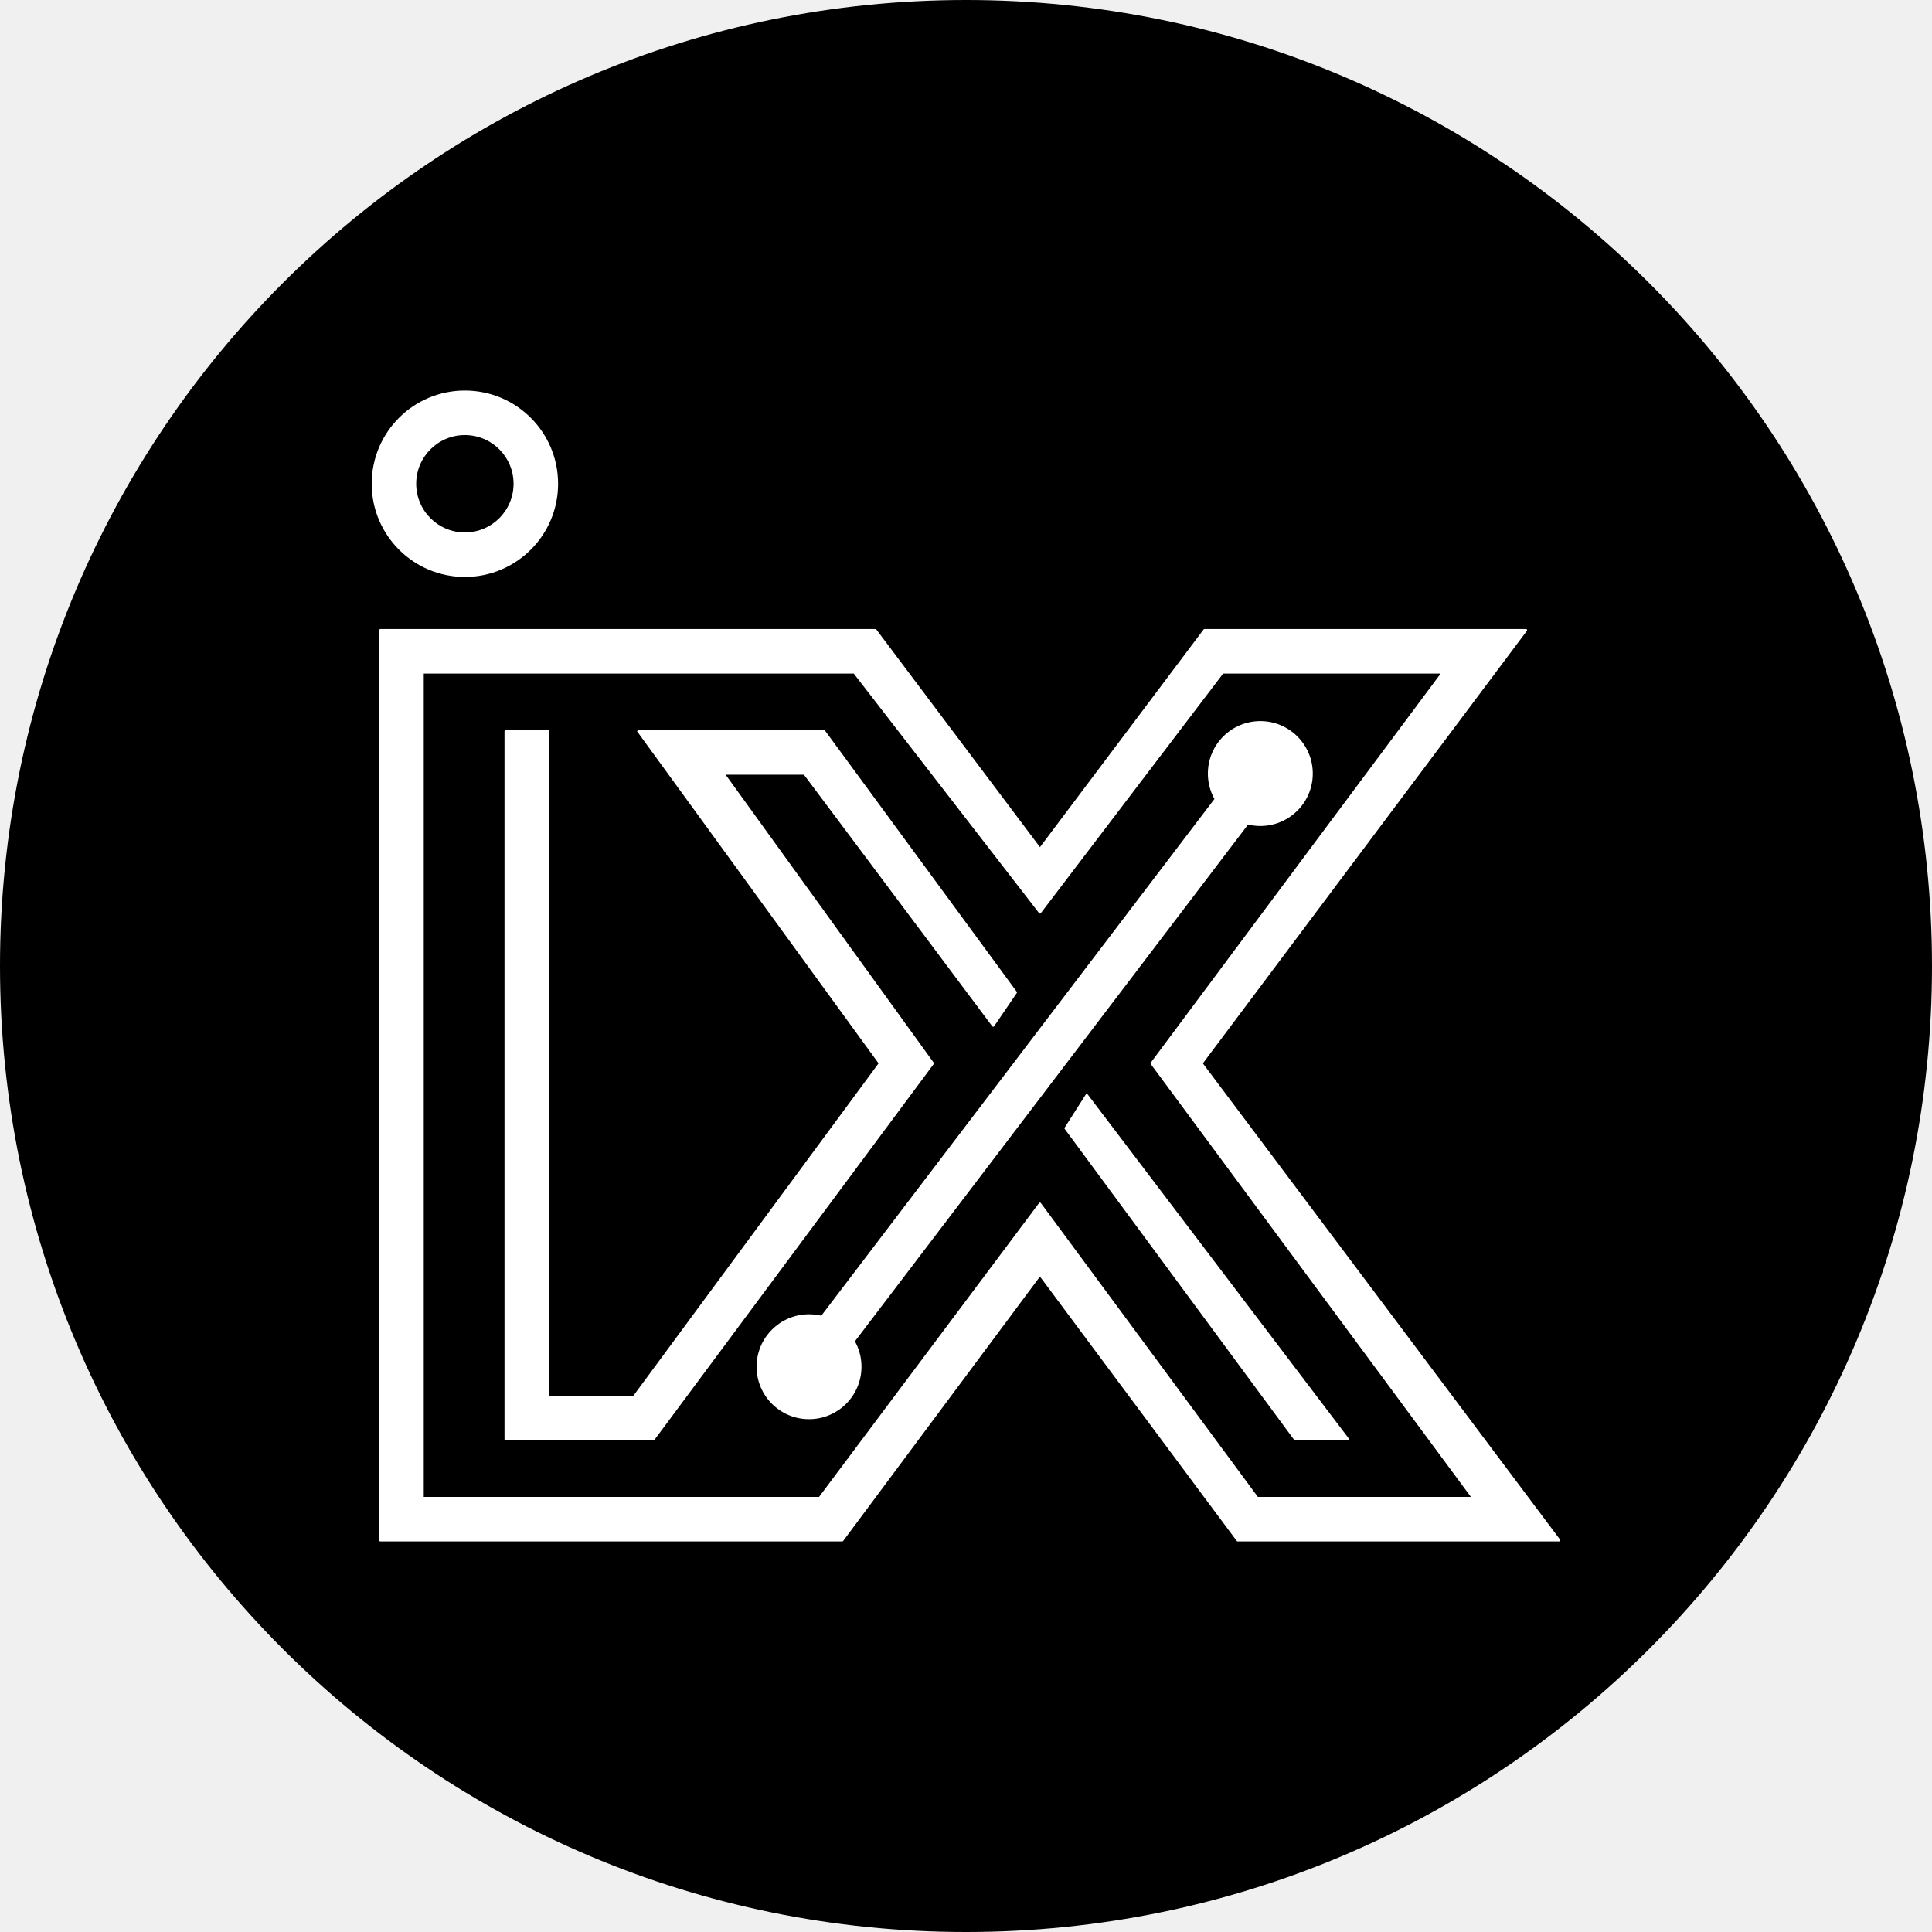
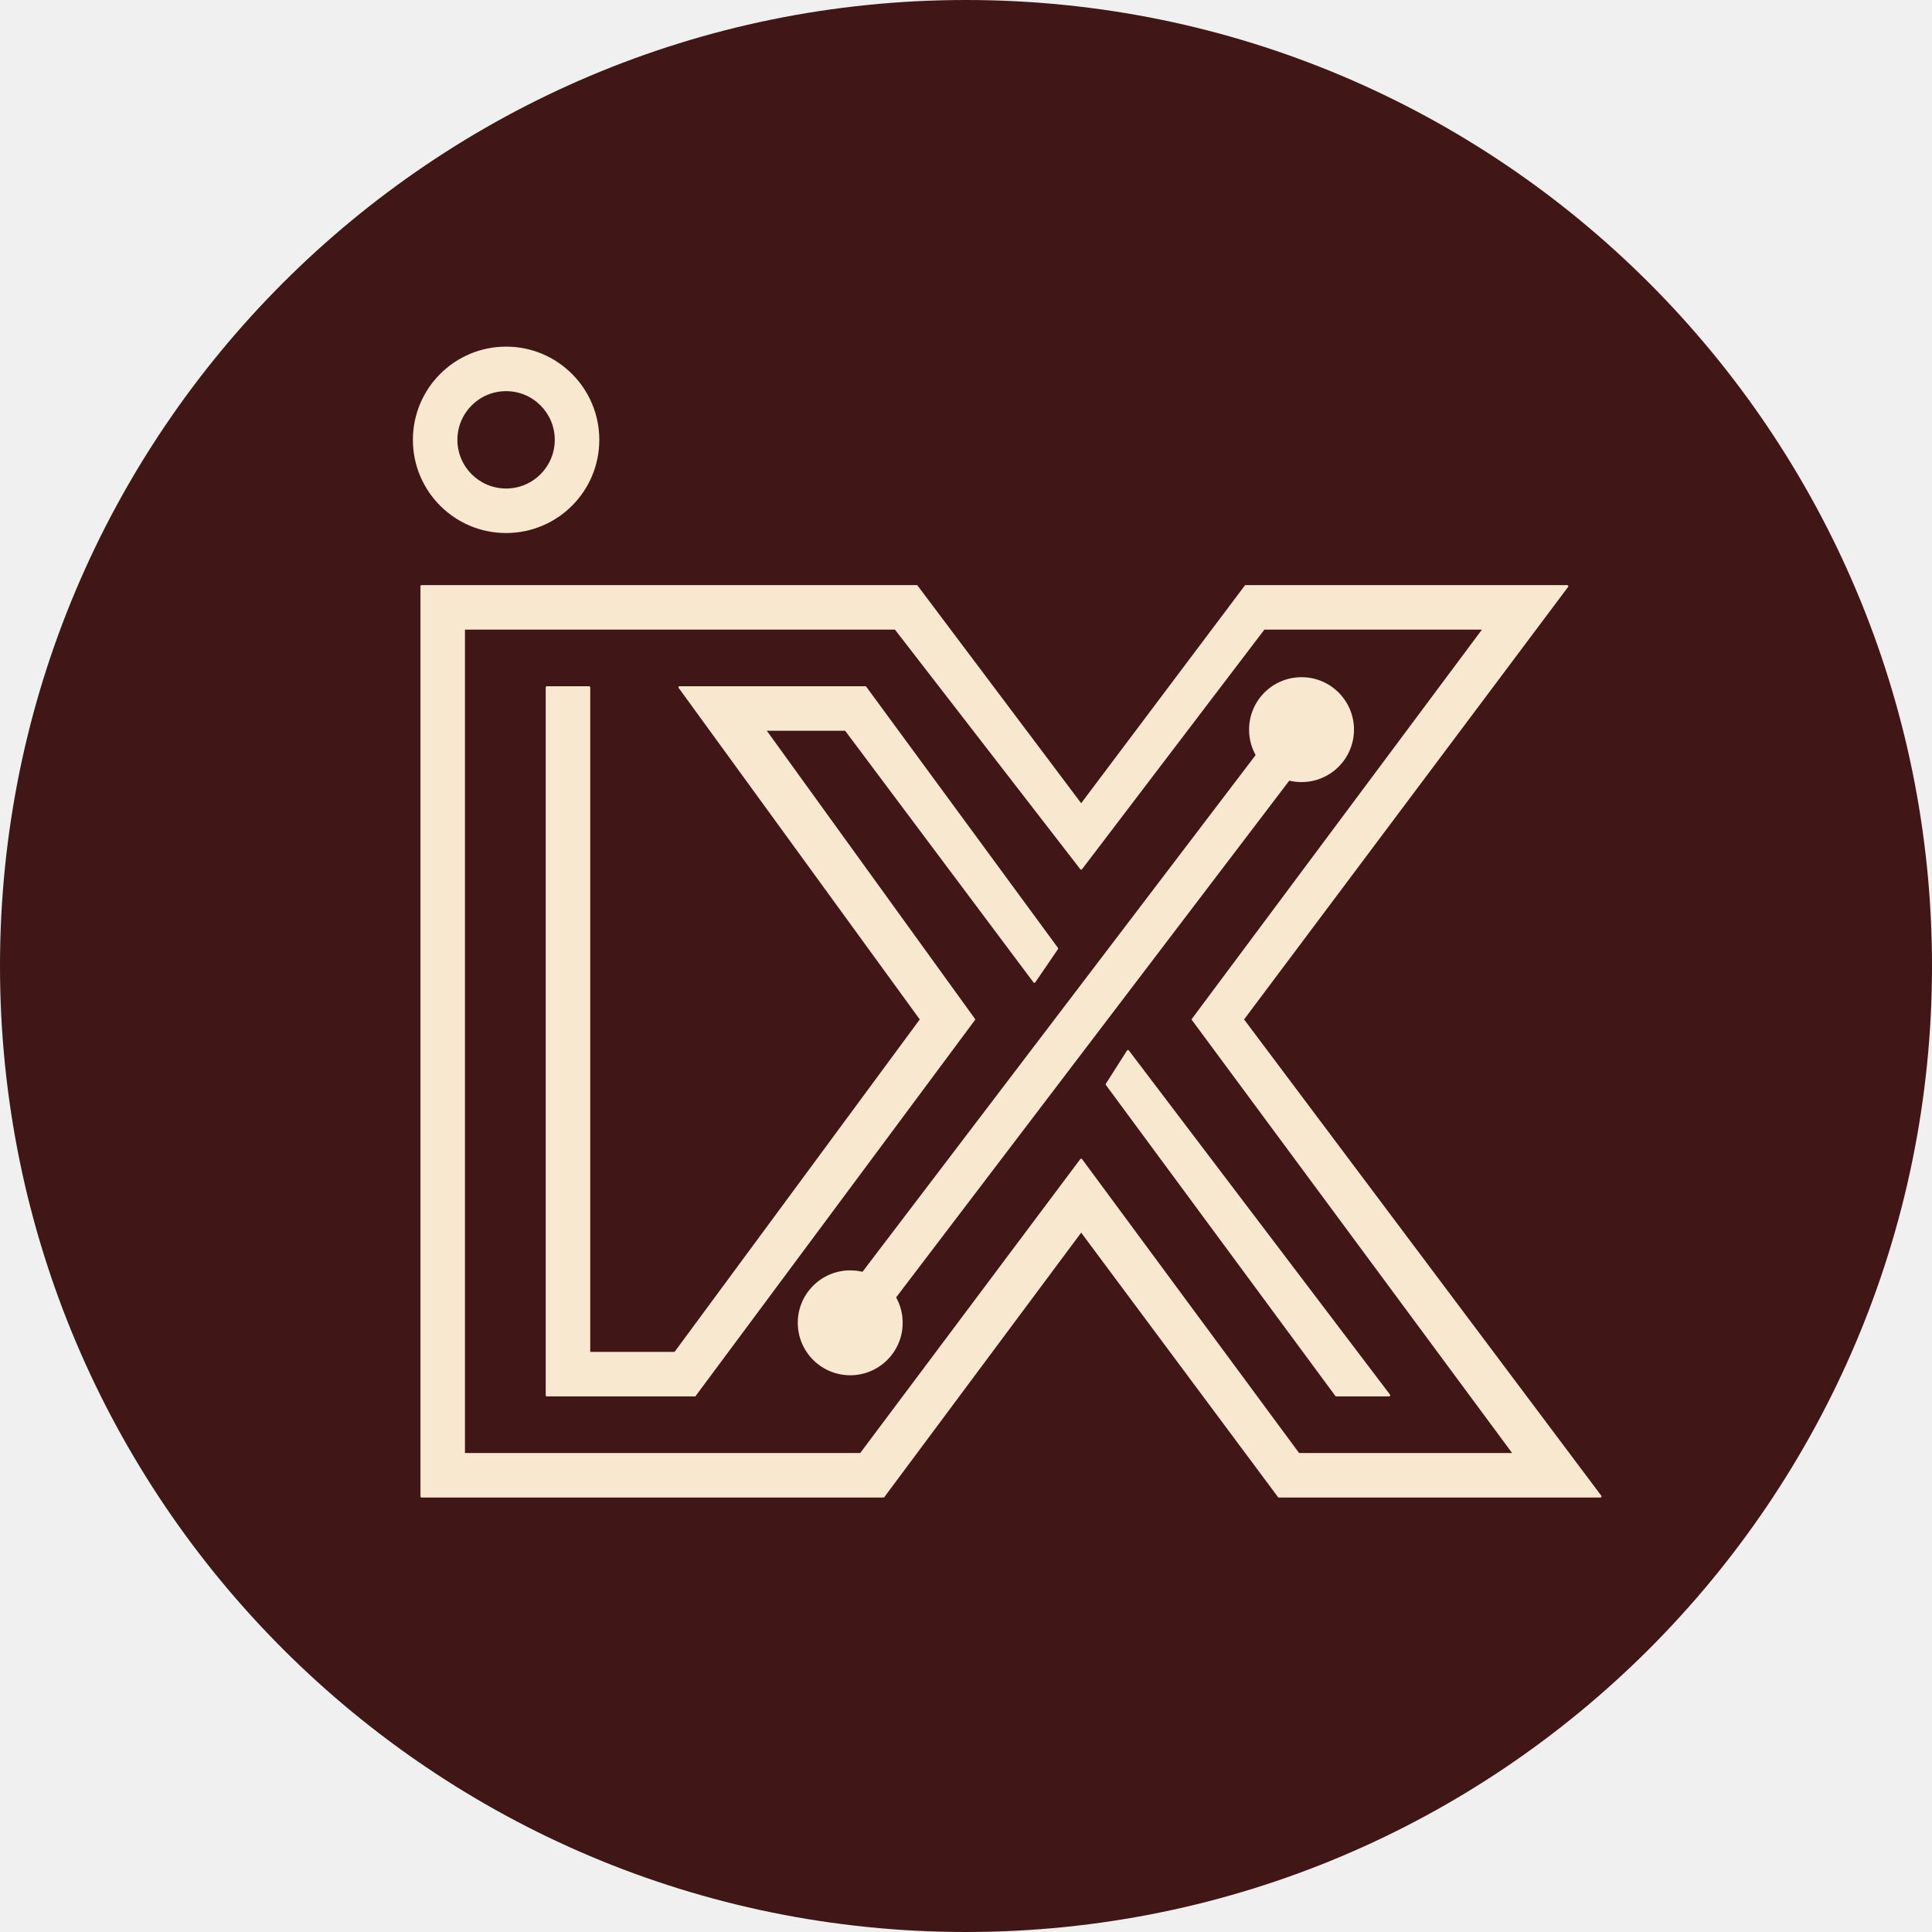
<svg xmlns="http://www.w3.org/2000/svg" viewBox="0 0 512 512" width="512" height="512">
-   <circle cx="256" cy="256" r="256" fill="#000" />
-   <g transform="translate(256 256) scale(0.4) translate(-982 -932.5)">
-     <g fill="#fff" stroke="#fff" stroke-width="1.5" stroke-linejoin="round">
+   <circle cx="256" cy="256" r="256" fill="#401617" />
+   <g transform="translate(256 256) scale(0.4) translate(-954.7 -961.6)">
+     <g fill="#f8e8d0" stroke="#f8e8d0" stroke-width="1.5" stroke-linejoin="round">
      <path fill-rule="evenodd" d="M650 552a61 61 0 1 0 .01 0ZM650 580a33 33 0 1 1-.01 0Z" />
      <path fill-rule="evenodd" d="M594 710H922L1031 855L1140 710H1353L1138 997L1375 1313H1162L1031 1137L900 1313H594Z M622 738V1285H885L1031 1090L1175 1285H1318L1105 997L1298 738H1152L1031 897L908 738Z" />
      <path d="M677 777H705V1218H762L775 1246H677Z" />
      <path d="M765 777L822 806L960 997L775 1246L762 1218L925 997Z" />
      <path d="M765 777H888L1015 950L1000 972L875 805H822Z" />
      <path d="M1062 1018L1235 1246H1200L1048 1040Z" />
      <line x1="1177" y1="805" x2="878" y2="1198" stroke-width="28" />
      <circle cx="1177" cy="805" r="34" />
      <circle cx="878" cy="1198" r="34" />
    </g>
  </g>
</svg>
